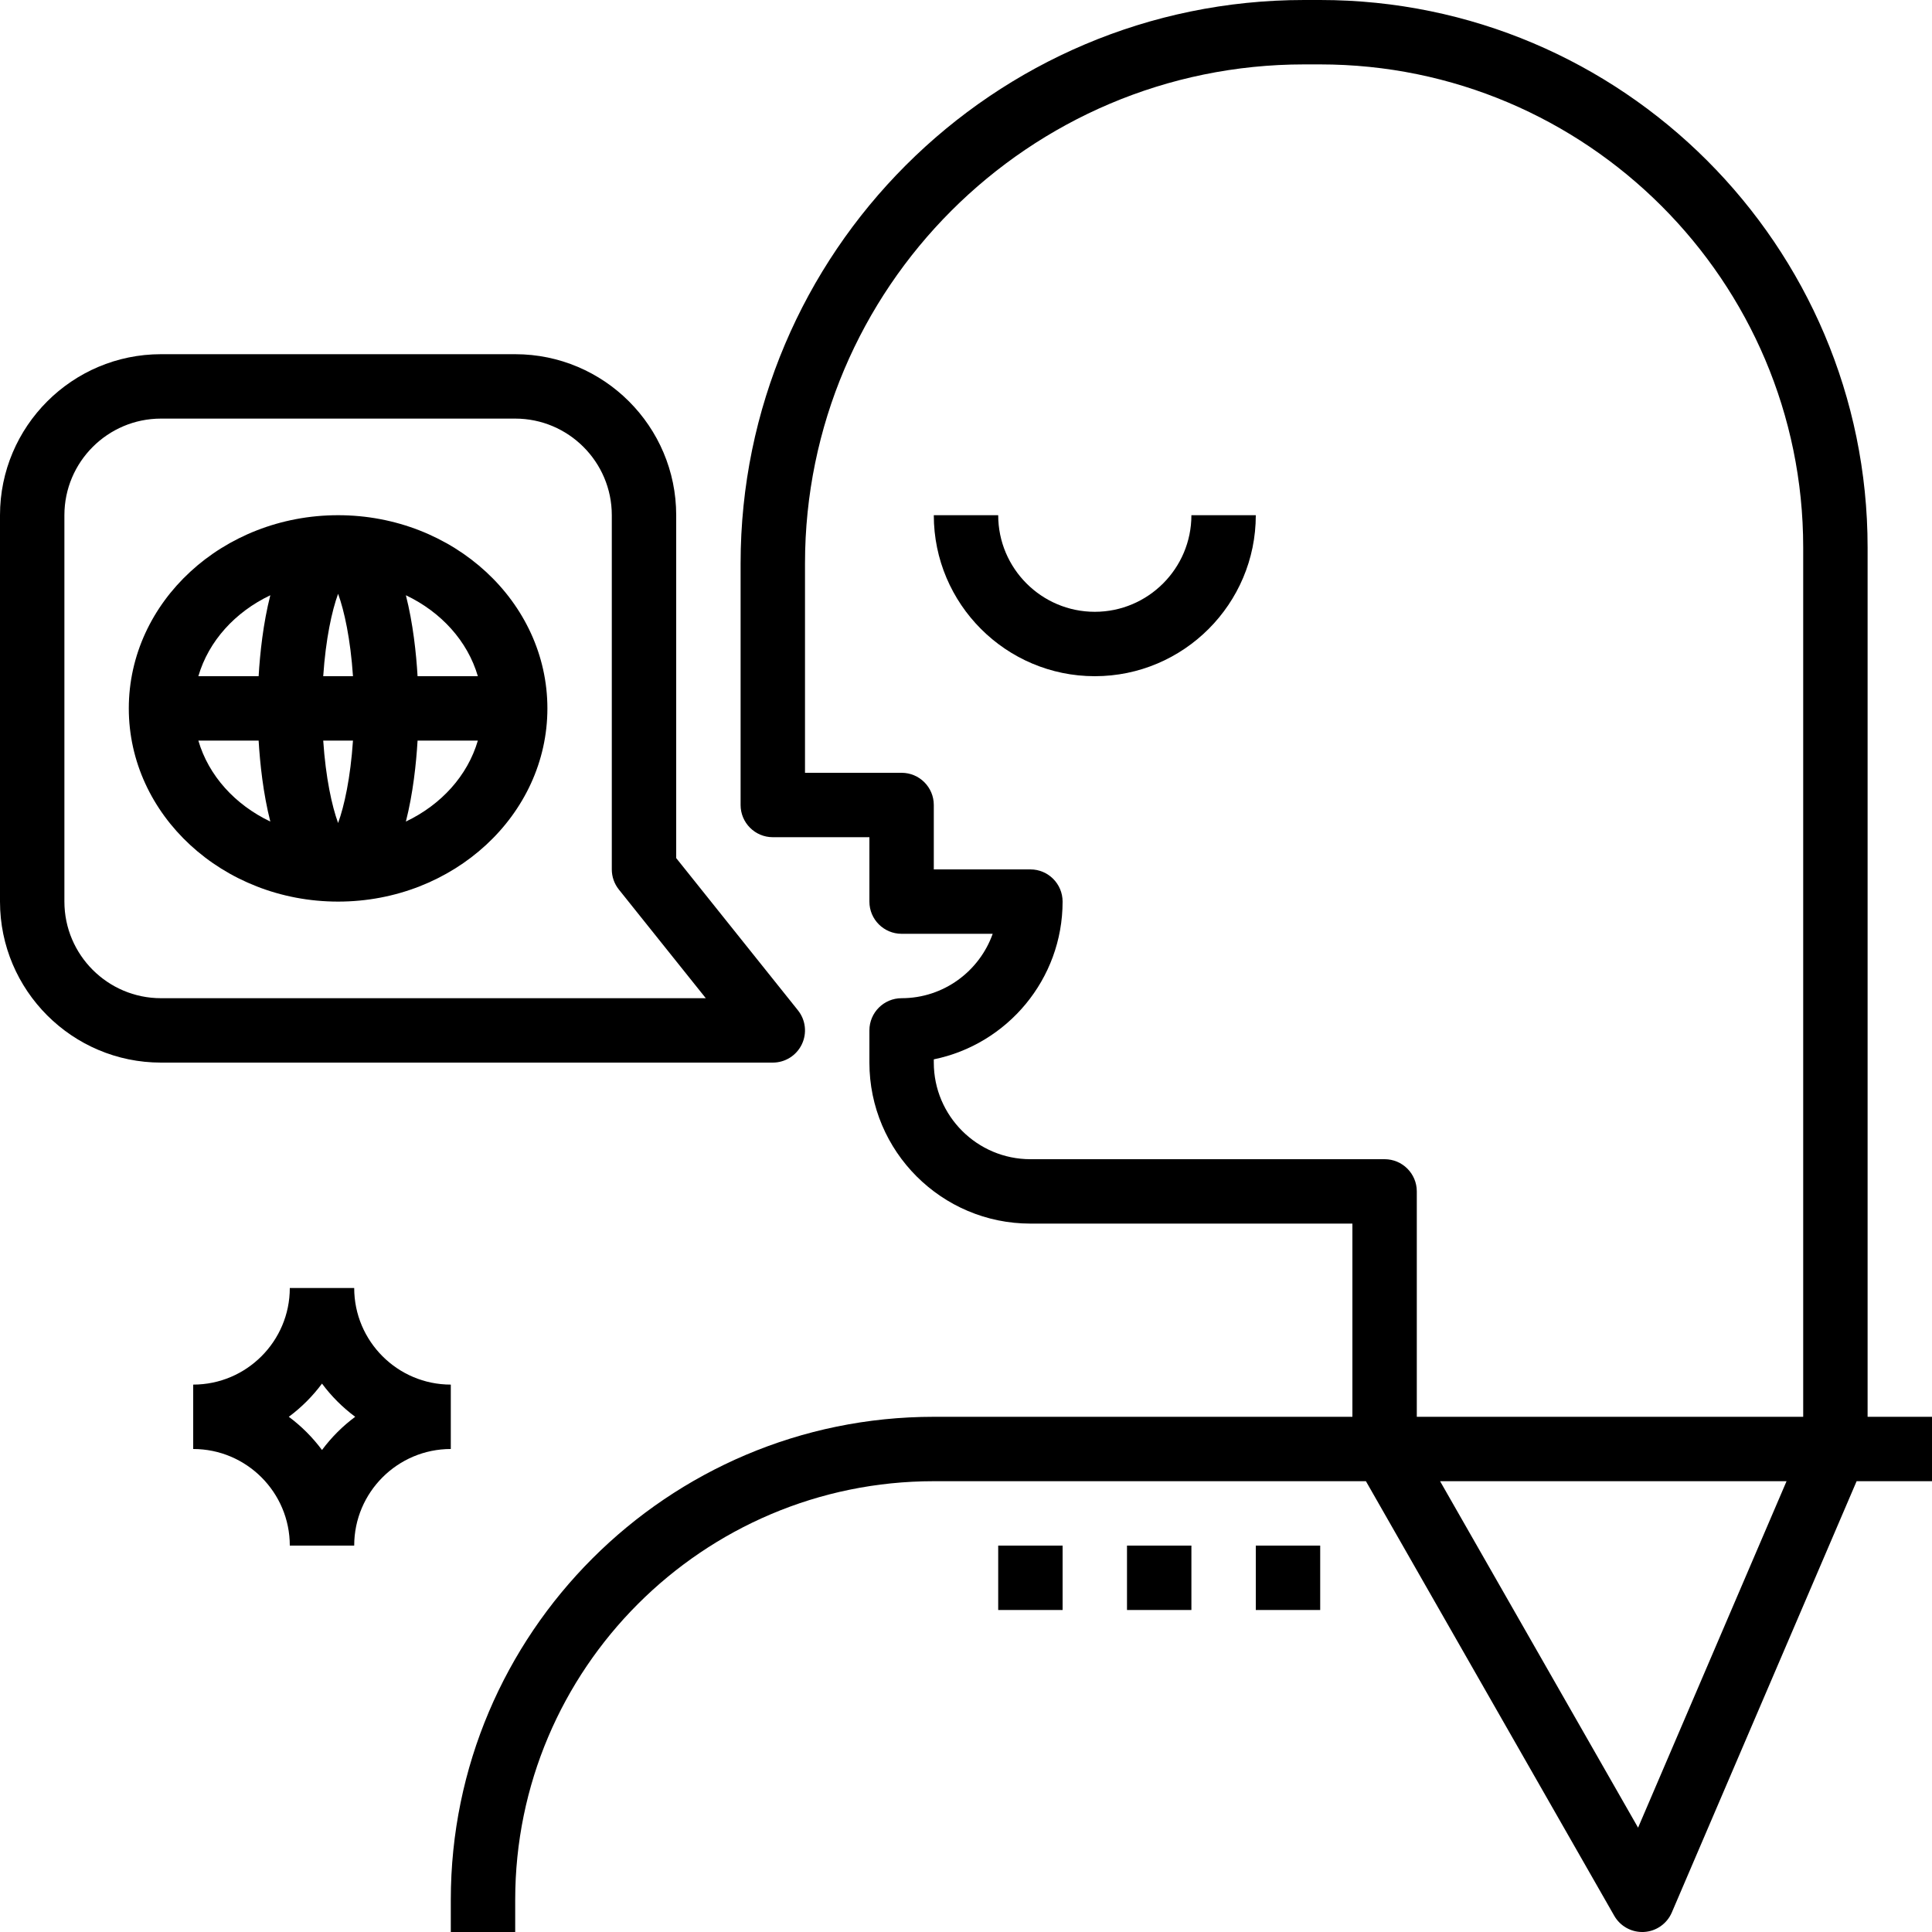
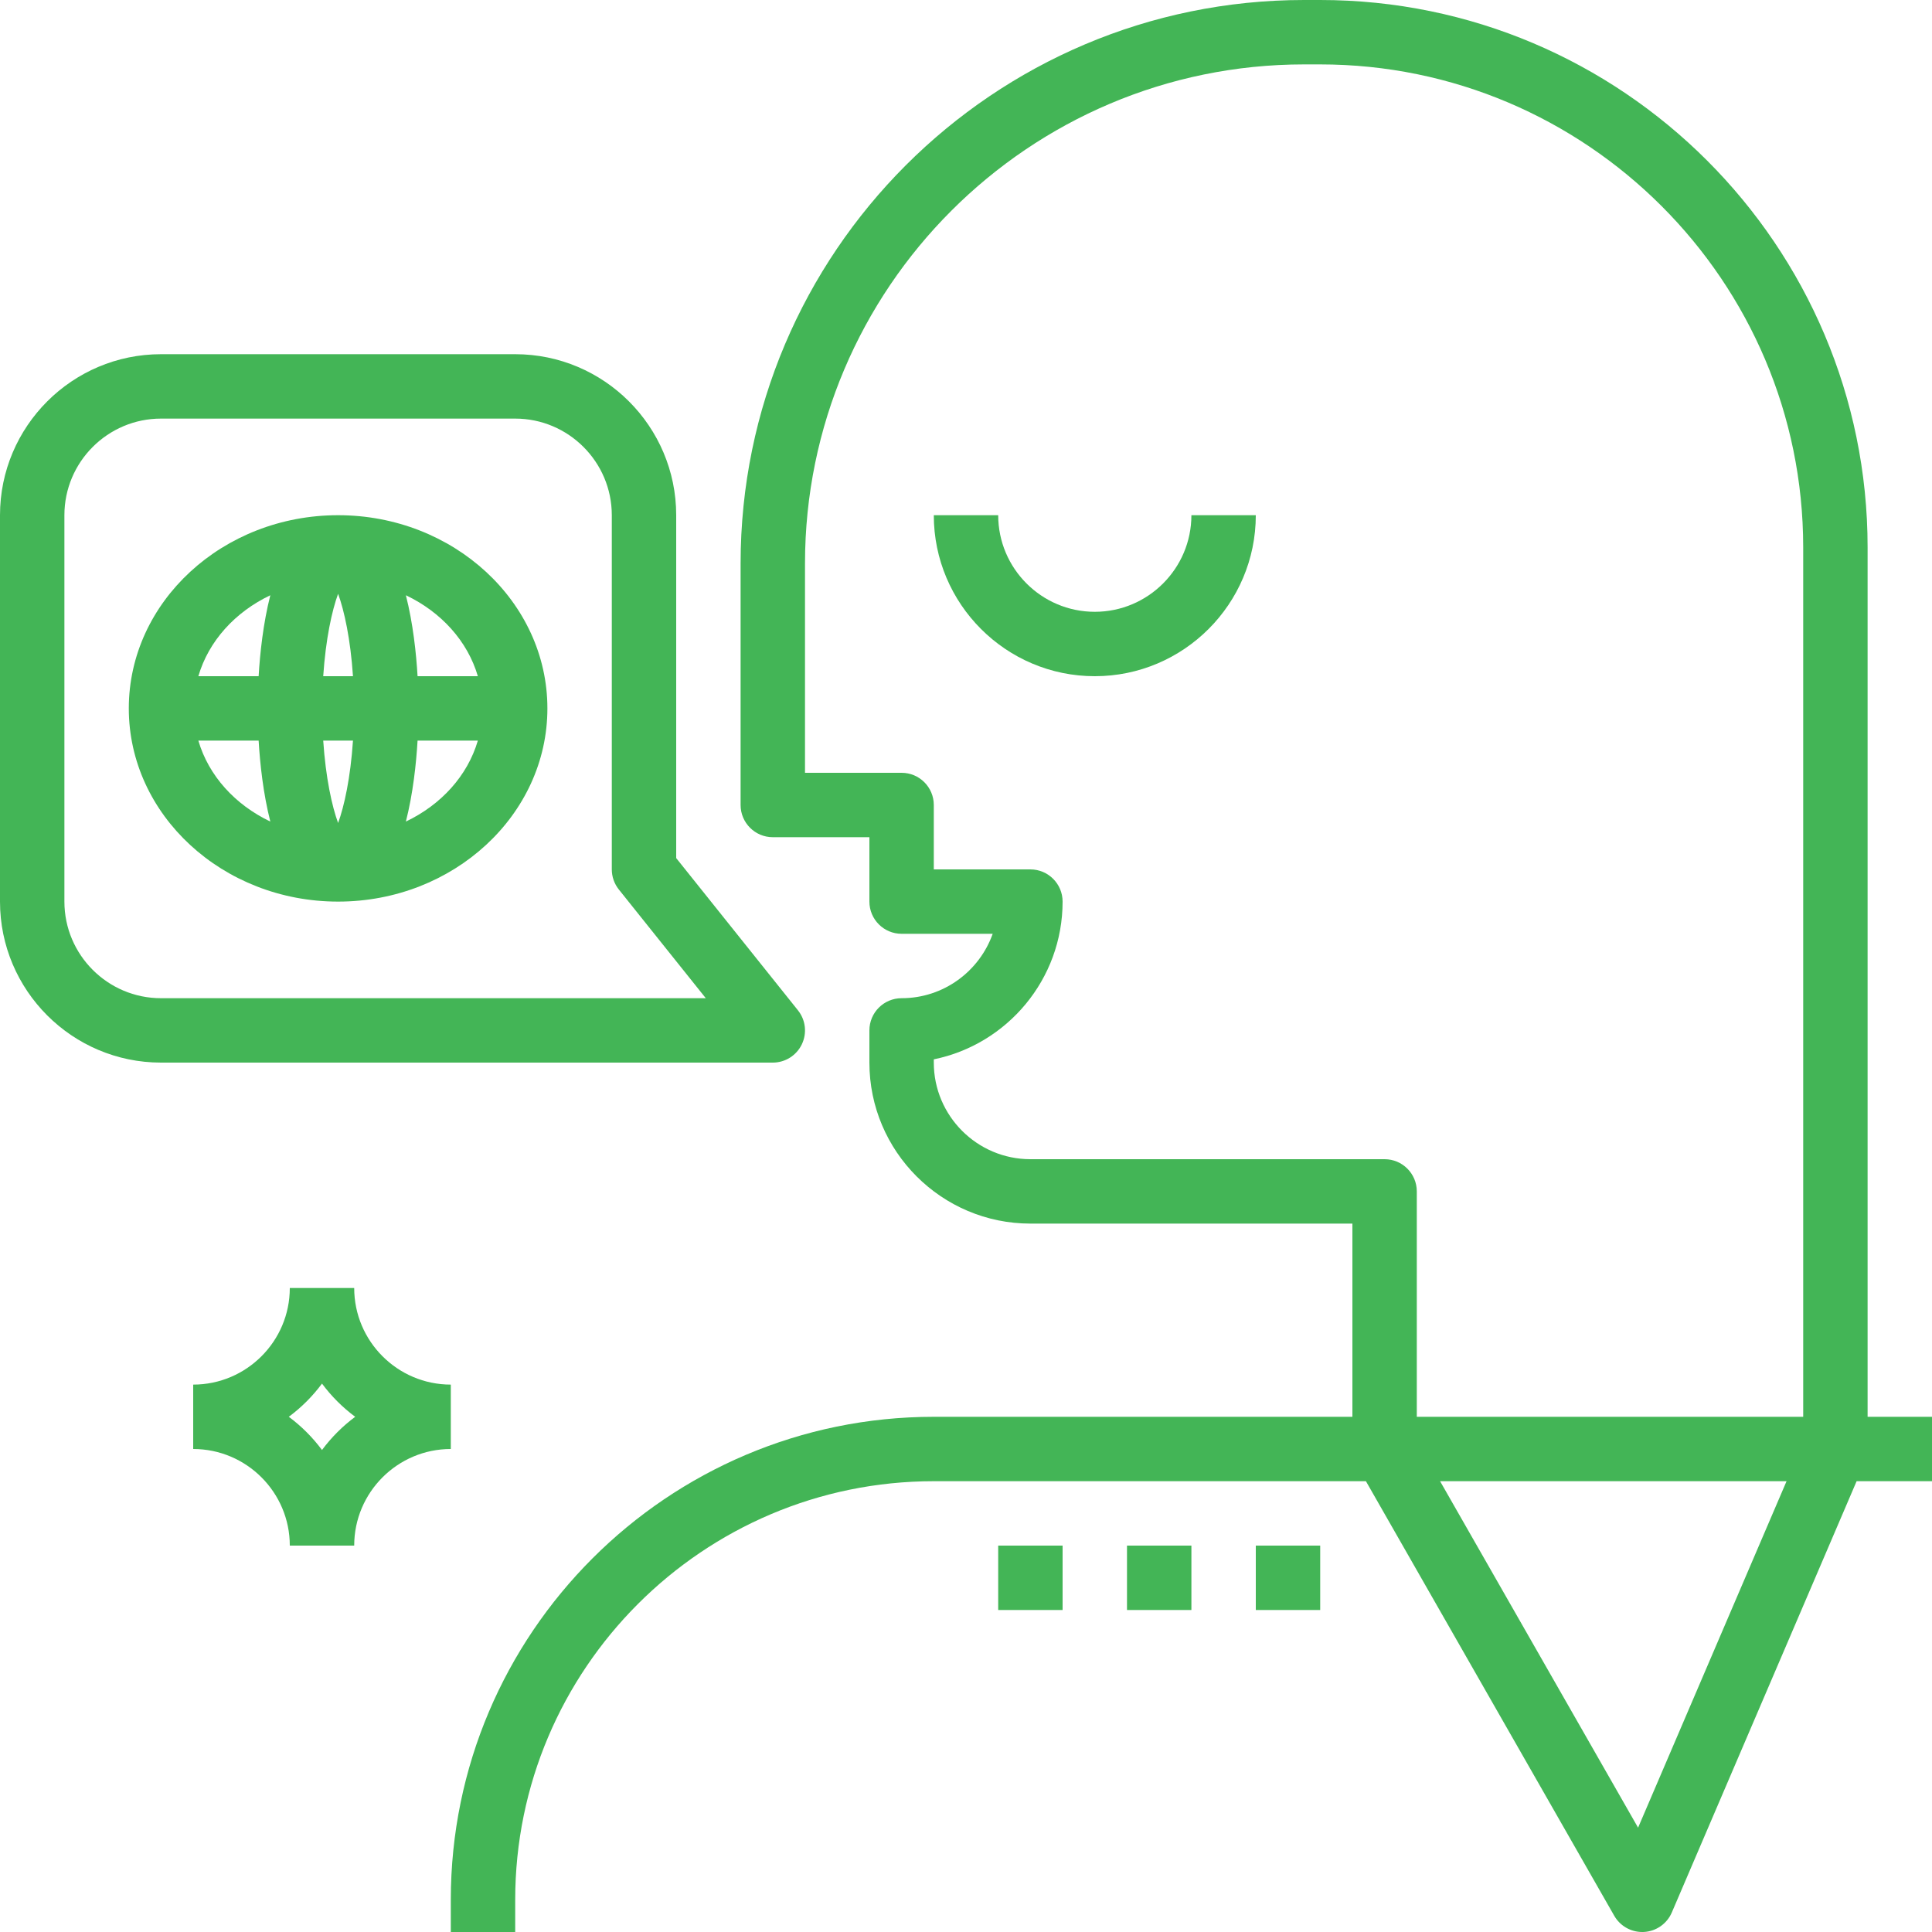
<svg xmlns="http://www.w3.org/2000/svg" version="1.1" id="Layer_1" x="0px" y="0px" viewBox="0 0 480 480" style="enable-background:new 0 0 480 480;" xml:space="preserve">
+   <style>
+ 	/*  */
+ 	path,
+ 	rect {
+ 		fill: #43b556;
+ 	}
+ 	/*  */
+ </style>
  <g>
    <g>
      <path d="M88,320H72c0,13.232-10.768,24-24,24v16c13.232,0,24,10.768,24,24h16c0-13.232,10.768-24,24-24v-16    C98.768,344,88,333.232,88,320z M80,360.248c-2.336-3.144-5.104-5.912-8.248-8.248c3.144-2.336,5.912-5.104,8.248-8.248    c2.336,3.144,5.104,5.912,8.248,8.248C85.104,354.336,82.336,357.104,80,360.248z" />
    </g>
  </g>
  <g>
    <g>
      <path d="M464,352V136C464,61.008,402.984,0,327.976,0H324c-77.192,0-140,62.808-140,140v60c0,4.416,3.584,8,8,8h24v16    c0,4.416,3.584,8,8,8h22.632c-3.304,9.312-12.2,16-22.632,16c-4.416,0-8,3.584-8,8v8c0,22.056,17.944,40,40,40h80v48H232    c-66.168,0-120,53.832-120,120v8h16v-8c0-57.344,46.656-104,104-104h107.36l61.696,107.968c1.432,2.504,4.088,4.032,6.944,4.032    c0.152,0,0.304,0,0.456-0.008c3.032-0.176,5.696-2.048,6.896-4.832L461.272,368H480v-16H464z M406.976,454.08L357.784,368h86.08    L406.976,454.08z M448,352h-96v-56c0-4.416-3.584-8-8-8h-88c-13.232,0-24-10.768-24-24v-0.808c18.232-3.712,32-19.88,32-39.192    c0-4.416-3.584-8-8-8h-24v-16c0-4.416-3.584-8-8-8h-24v-52c0-68.376,55.624-124,124-124h3.976C394.16,16,448,69.832,448,136V352z" />
    </g>
  </g>
  <g>
    <g>
      <path d="M198.24,251L168,213.192V128c0-22.056-17.944-40-40-40H40c-22.056,0-40,17.944-40,40v96c0,22.056,17.944,40,40,40h152    c3.072,0,5.88-1.76,7.208-4.536C200.544,256.696,200.168,253.4,198.24,251z M40,248c-13.232,0-24-10.768-24-24v-96    c0-13.232,10.768-24,24-24h88c13.232,0,24,10.768,24,24v88c0,1.816,0.616,3.576,1.752,5l21.6,27H40z" />
    </g>
  </g>
  <g>
    <g>
      <path d="M84,128c-28.672,0-52,21.528-52,48s23.328,48,52,48s52-21.528,52-48S112.672,128,84,128z M49.28,184h14.976    c0.336,5.696,1.128,13.144,2.904,20.112C58.4,199.944,51.832,192.728,49.28,184z M64.256,168H49.28    c2.552-8.728,9.12-15.944,17.88-20.112C65.384,154.848,64.592,162.304,64.256,168z M84,204.472    c-1.528-4.176-3.08-11.232-3.696-20.472h7.392C87.08,193.24,85.528,200.296,84,204.472z M80.304,168    c0.616-9.24,2.168-16.296,3.696-20.472c1.528,4.176,3.08,11.232,3.696,20.472H80.304z M100.84,204.112    c1.776-6.96,2.568-14.416,2.904-20.112h14.976C116.168,192.728,109.6,199.944,100.84,204.112z M103.744,168    c-0.336-5.696-1.128-13.144-2.904-20.112c8.76,4.168,15.328,11.384,17.88,20.112H103.744z" />
    </g>
  </g>
  <g>
    <g>
      <path d="M296,128c0,13.232-10.768,24-24,24s-24-10.768-24-24h-16c0,22.056,17.944,40,40,40c22.056,0,40-17.944,40-40H296z" />
    </g>
  </g>
  <g>
    <g>
      <rect x="312" y="384" width="16" height="16" />
    </g>
  </g>
  <g>
    <g>
      <rect x="280" y="384" width="16" height="16" />
    </g>
  </g>
  <g>
    <g>
      <rect x="248" y="384" width="16" height="16" />
    </g>
  </g>
  <g>
</g>
  <g>
</g>
  <g>
</g>
  <g>
</g>
  <g>
</g>
  <g>
</g>
  <g>
</g>
  <g>
</g>
  <g>
</g>
  <g>
</g>
  <g>
</g>
  <g>
</g>
  <g>
</g>
  <g>
</g>
  <g>
</g>
</svg>
